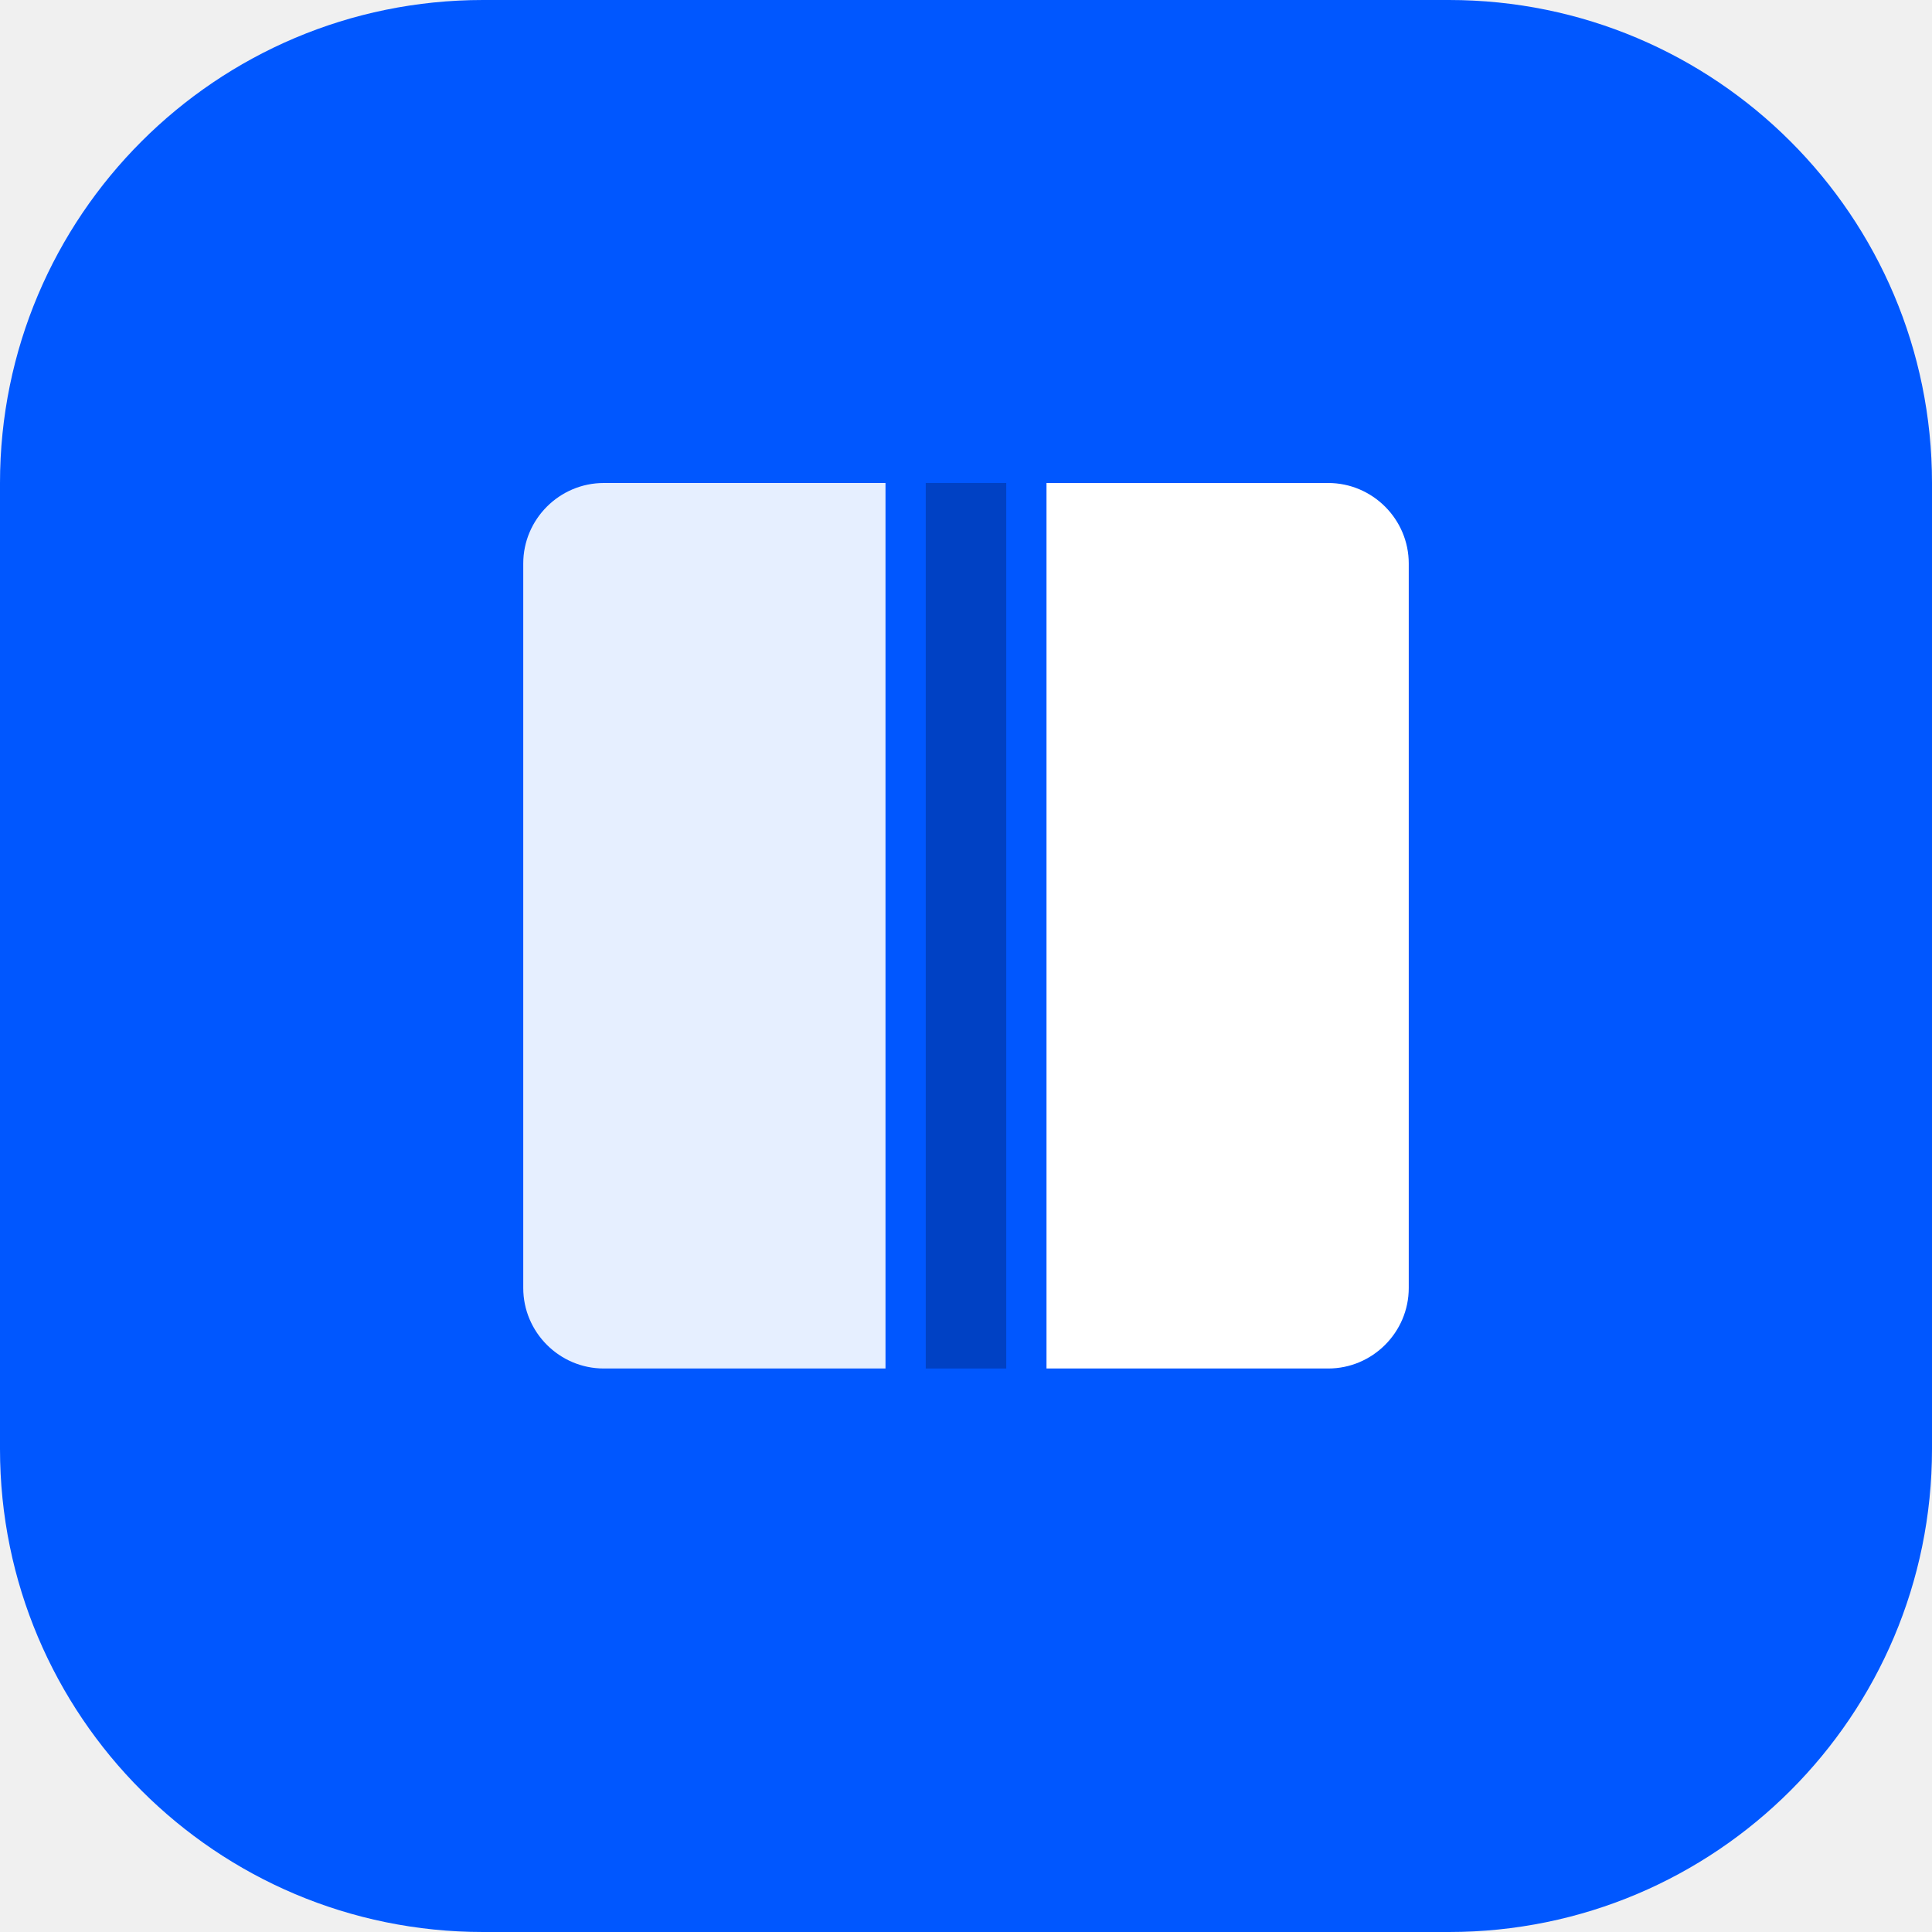
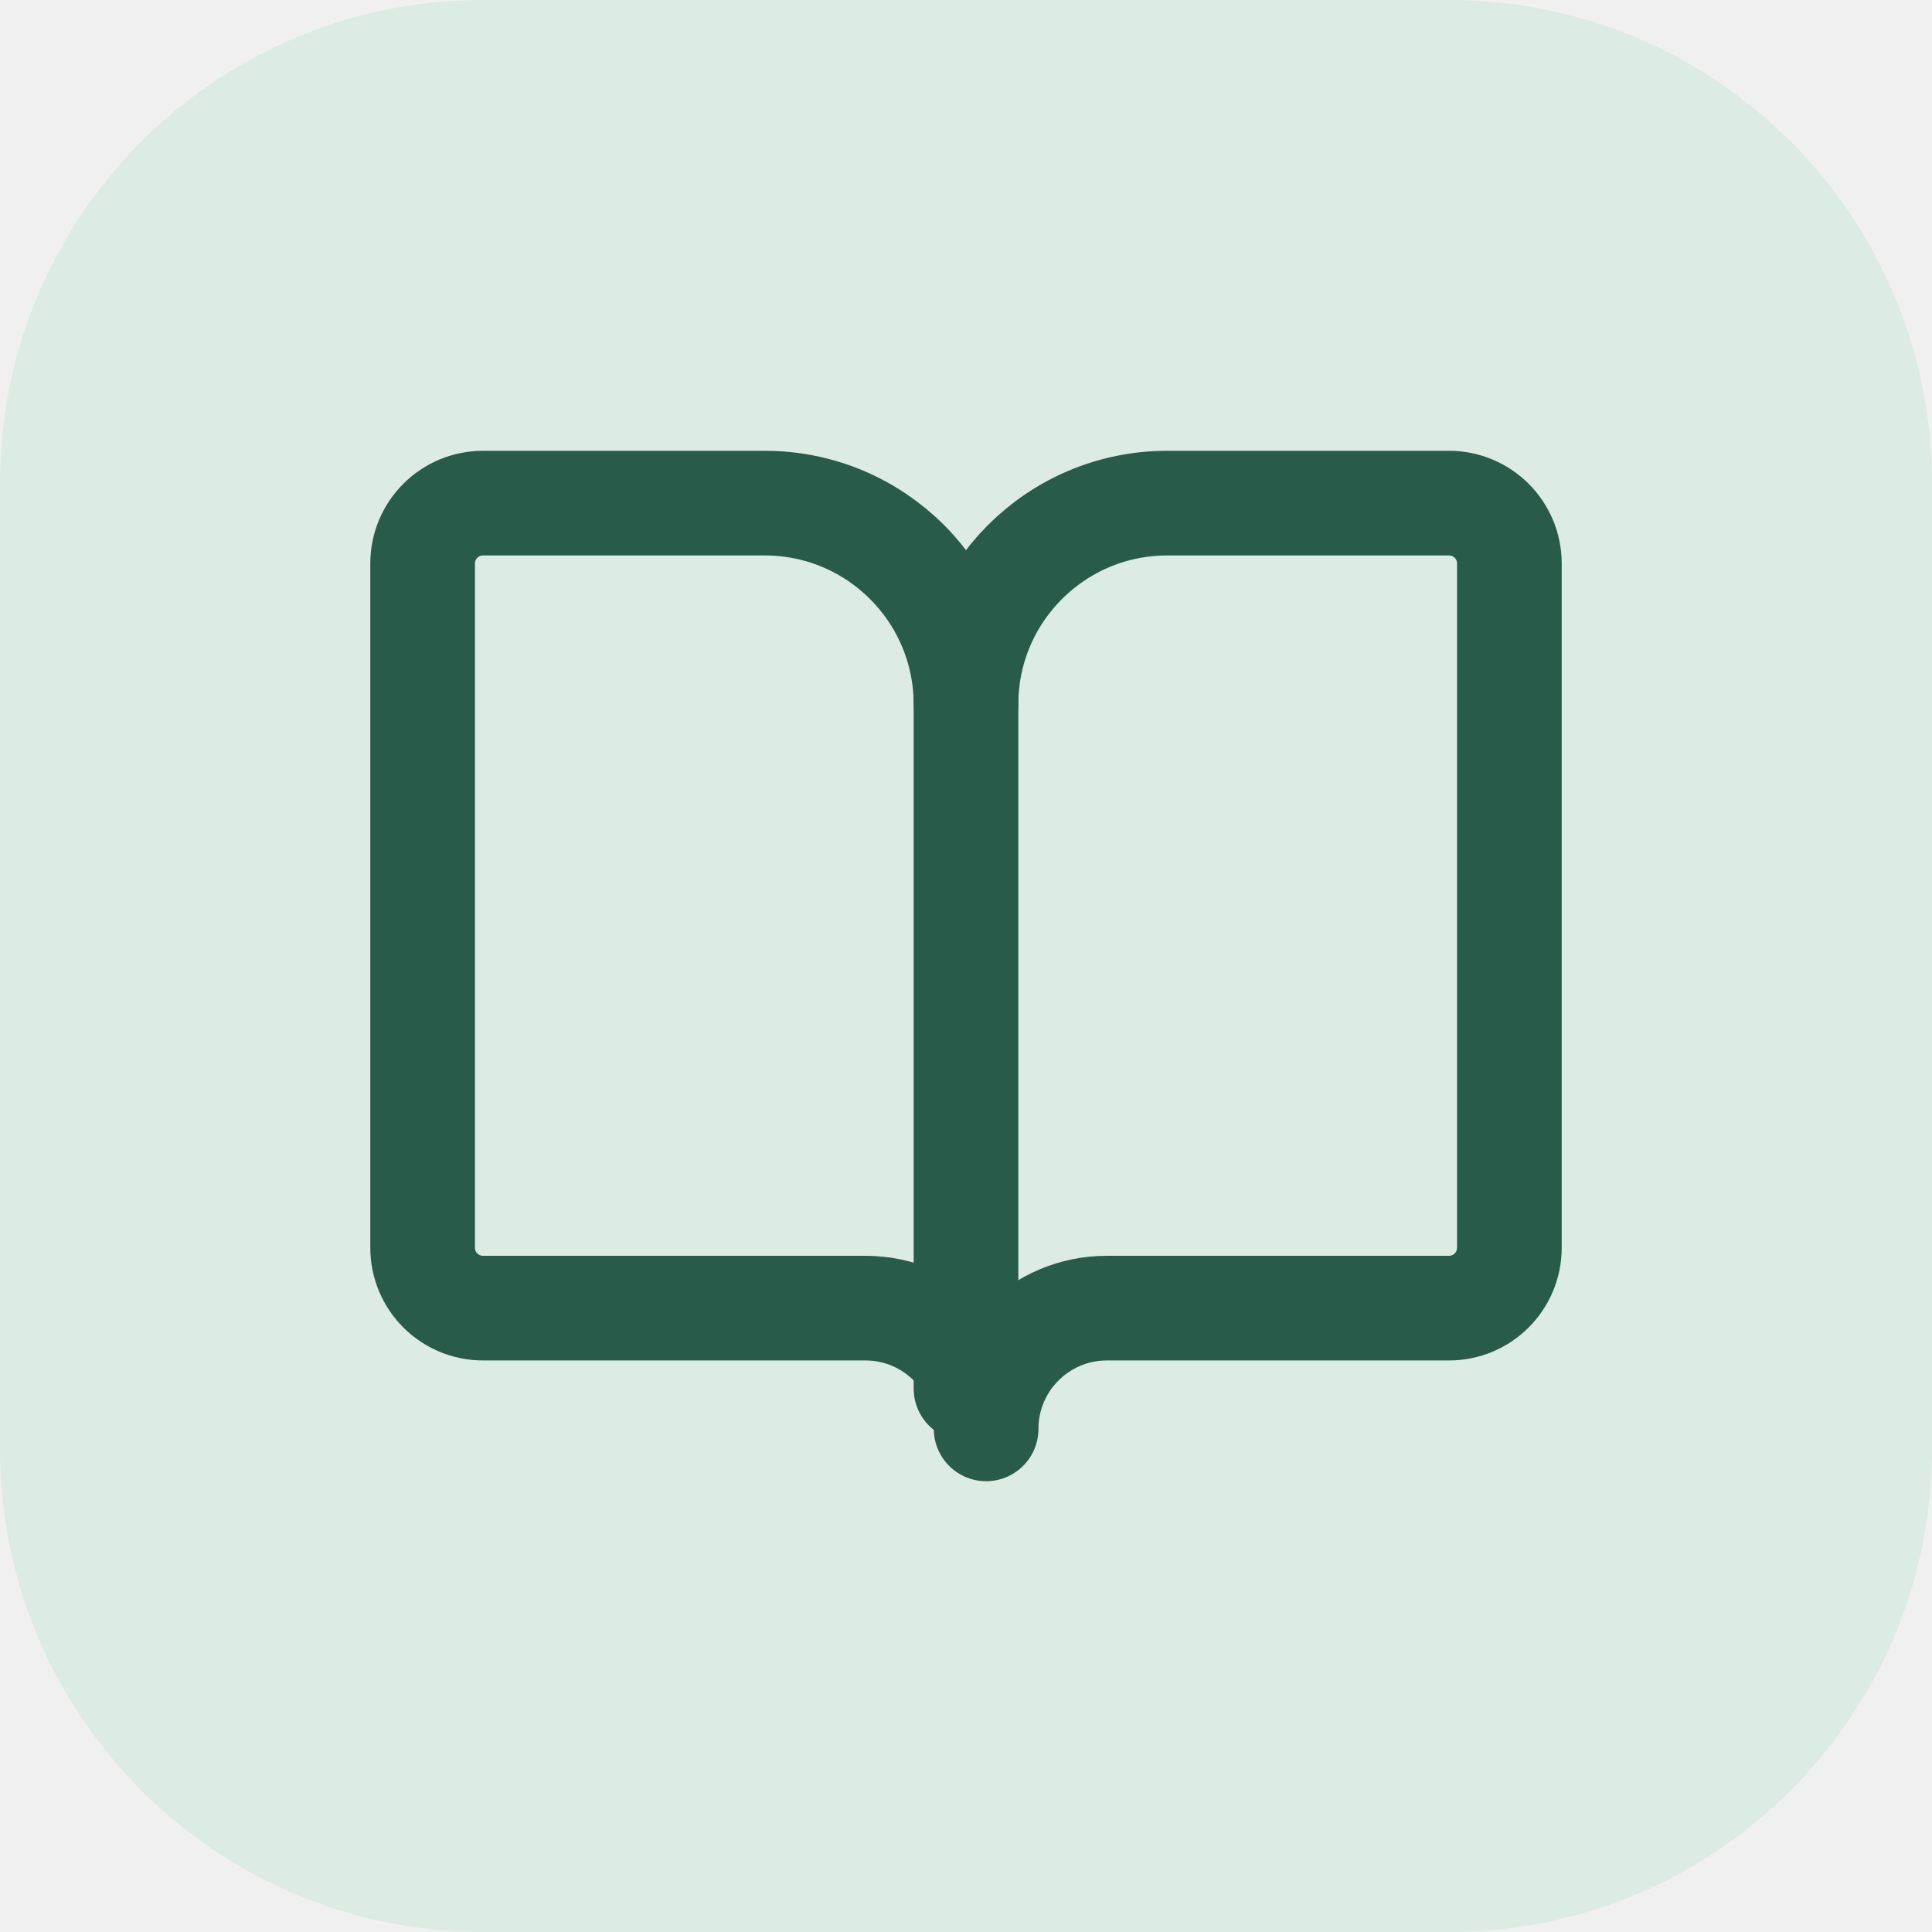
<svg xmlns="http://www.w3.org/2000/svg" viewBox="0 0 48 48" width="48" height="48">
-   <rect width="48" height="48" rx="12" fill="#0057FF" />
-   <path fill="#fff" d="M13 14c0-1.1.9-2 2-2h7v22h-7c-1.1 0-2-.9-2-2V14Z" opacity=".9" />
-   <path fill="#fff" d="M35 14c0-1.1-.9-2-2-2h-7v22h7c1.1 0 2-.9 2-2V14Z" />
-   <rect x="23" y="12" width="2" height="22" fill="#0041C4" />
+   <rect width="48" height="48" rx="12" fill="#DCEBE4" />
+   <g fill="none" stroke="#285B4A" stroke-width="2.6" stroke-linecap="round" stroke-linejoin="round">
+     <path d="M24 15.5v19" />
+     <path d="M12 32.5a1.5 1.5 0 0 1-1.5-1.5V14a1.5 1.5 0 0 1 1.5-1.5h7a5 5 0 0 1 5 5 5 5 0 0 1 5-5h7a1.5 1.5 0 0 1 1.5 1.5v17a1.5 1.5 0 0 1-1.5 1.5h-8.5a3 3 0 0 0-3 3 3 3 0 0 0-3-3z" />
+   </g>
</svg>
